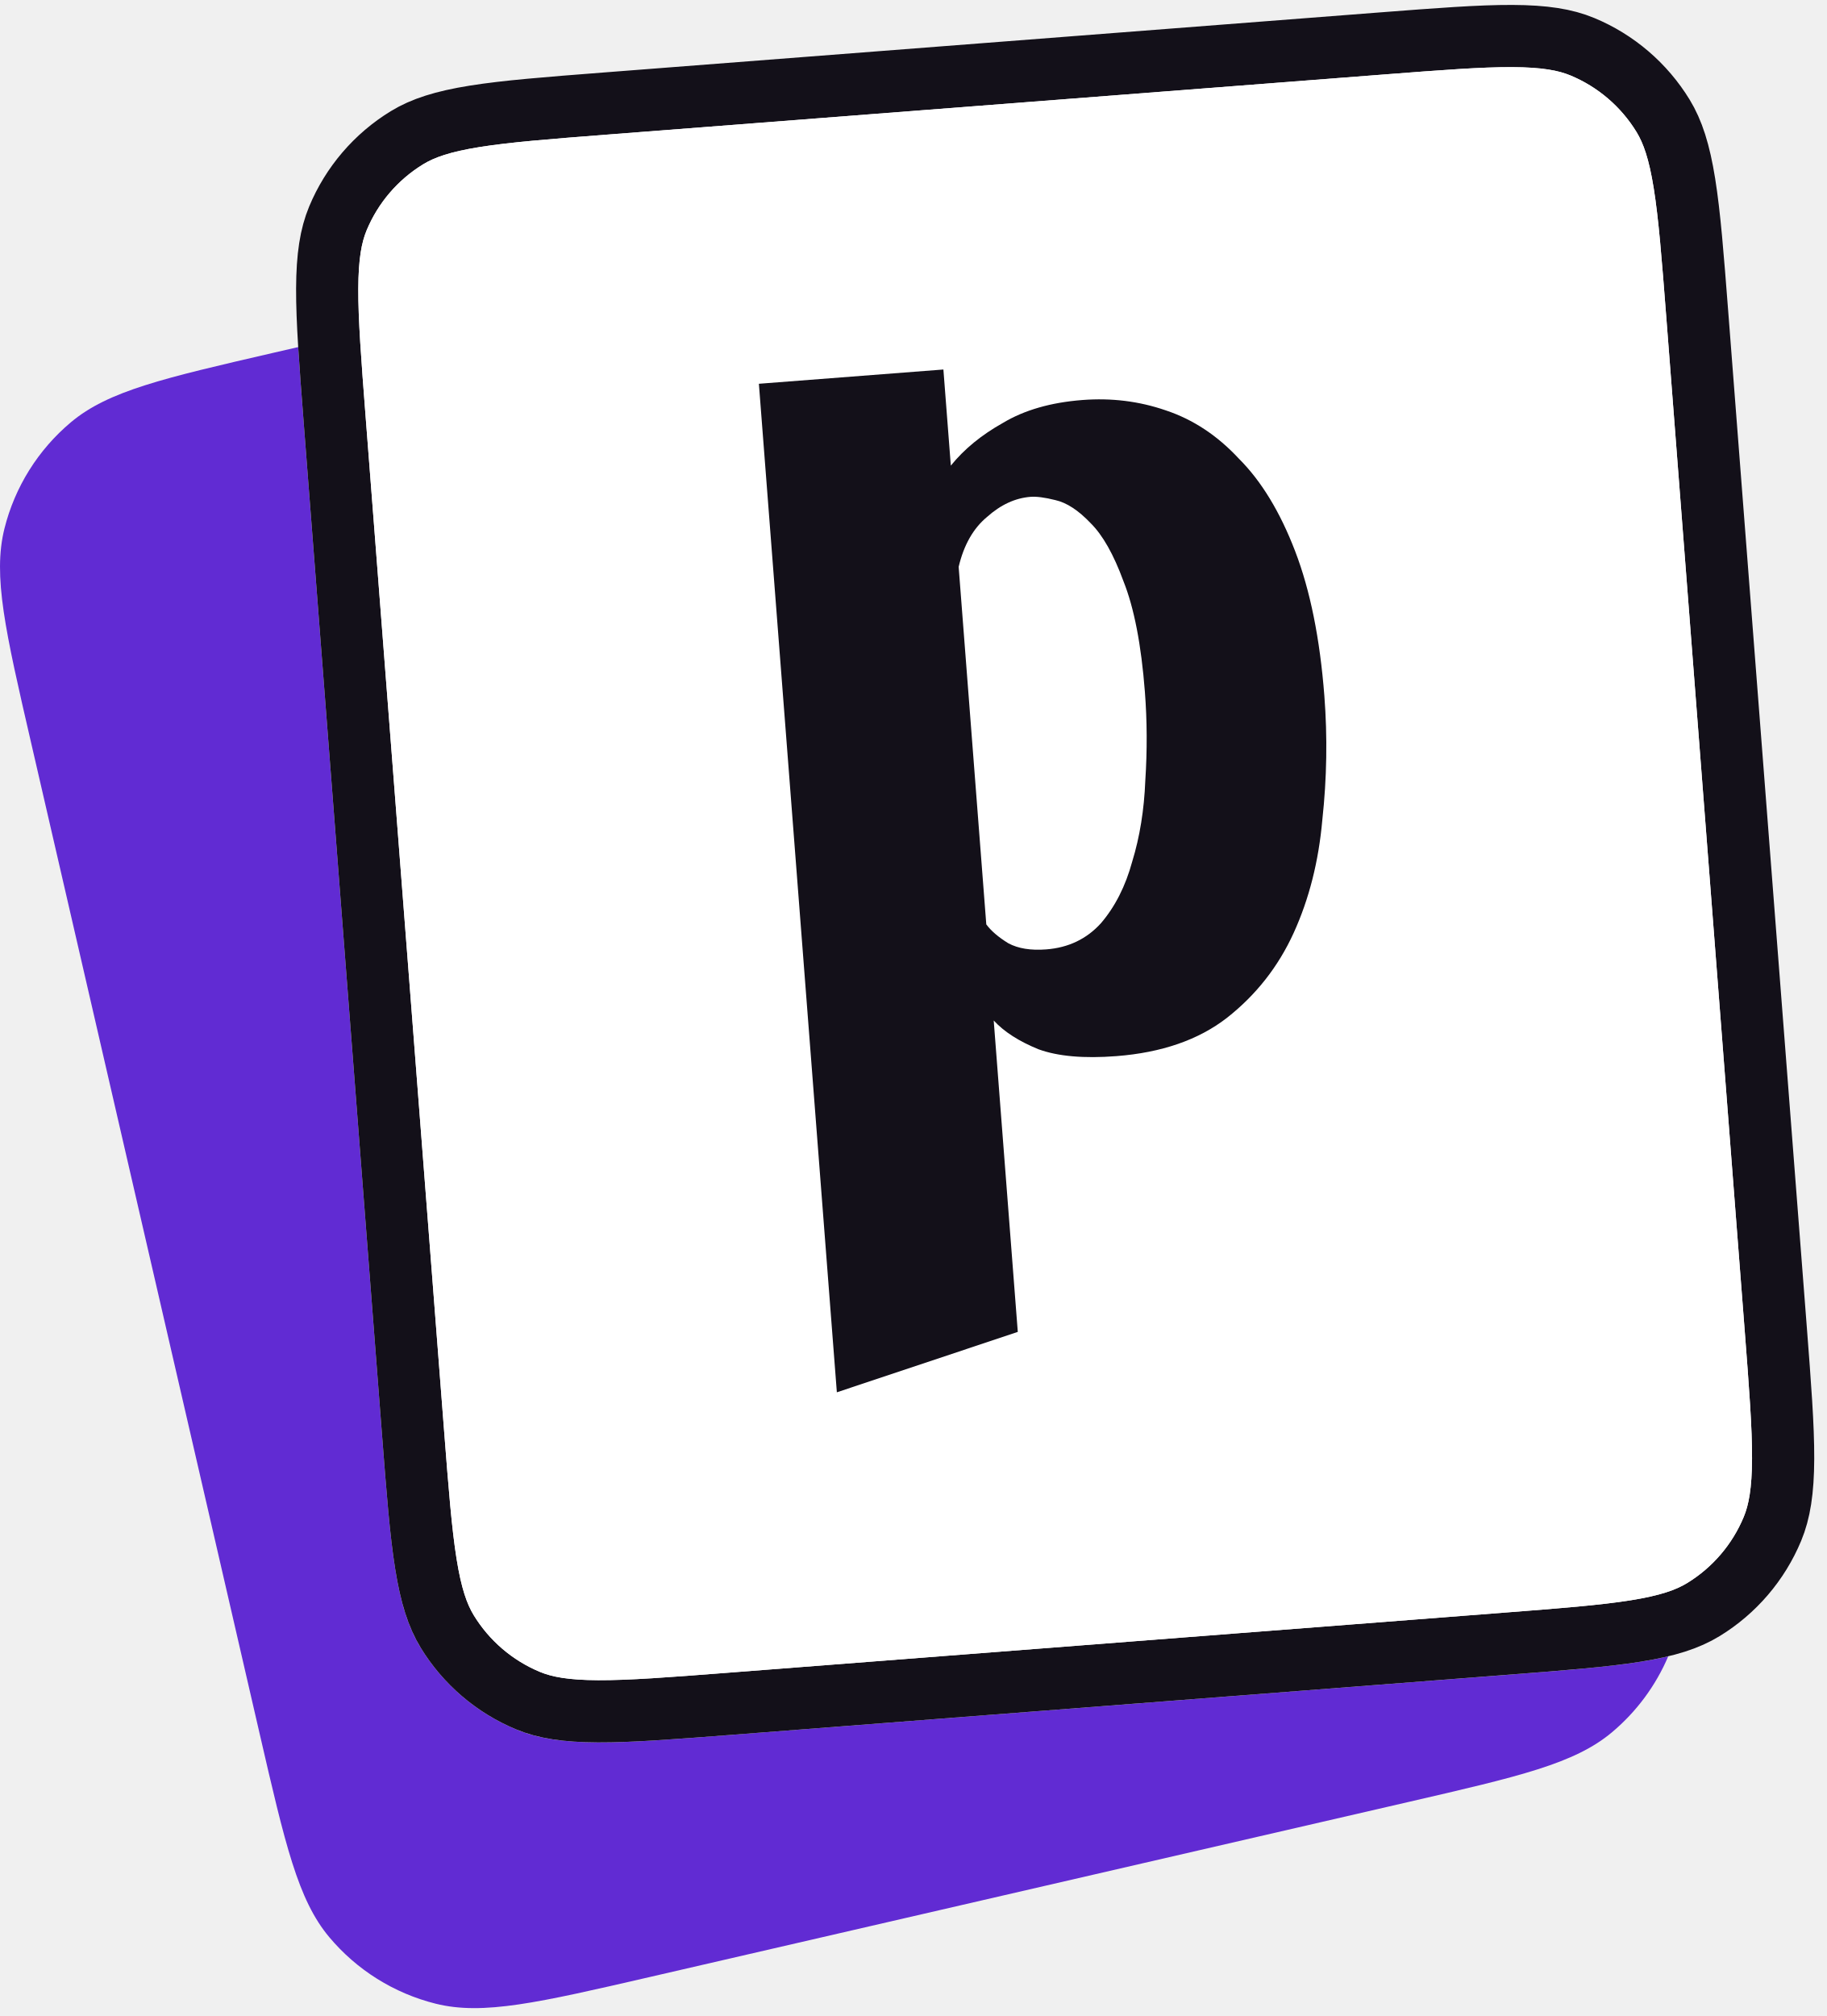
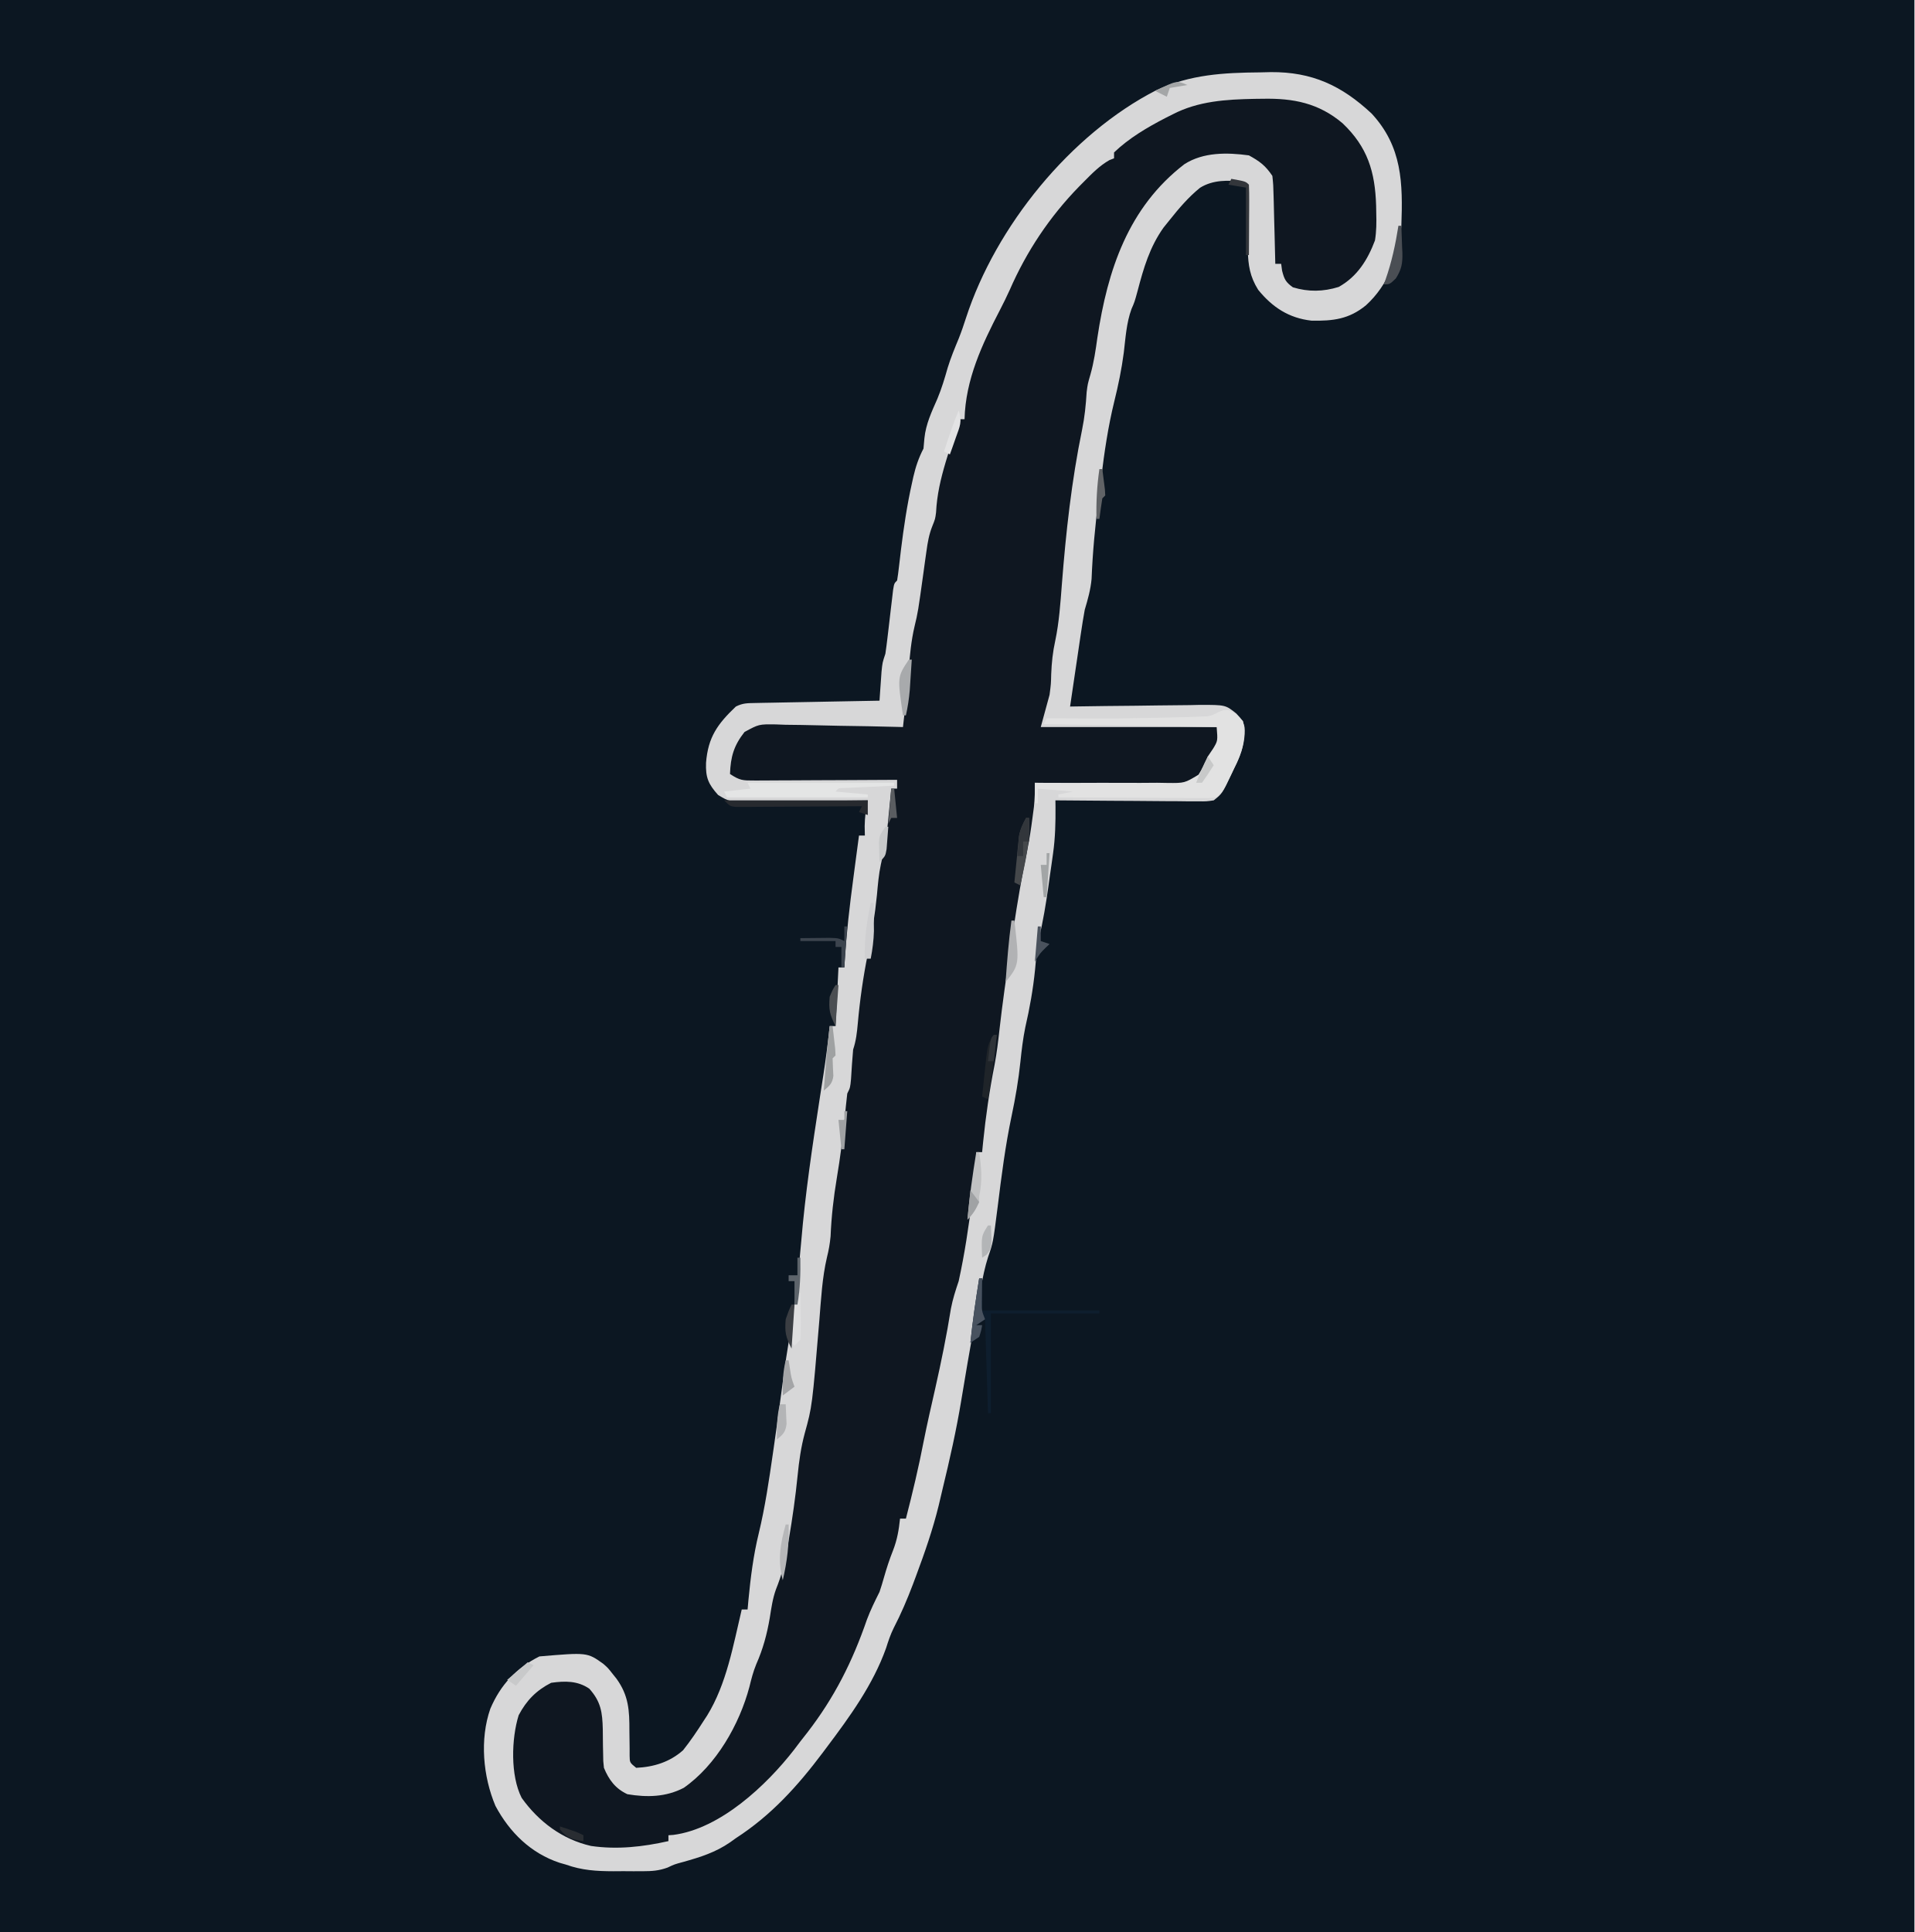
- <svg xmlns="http://www.w3.org/2000/svg" width="145" height="160" viewBox="0 0 145 160" fill="none">
-   <path d="M23.67 27.546C23.777 29.277 23.928 31.231 24.101 33.461L30.332 113.972C31.028 122.971 31.376 127.47 33.394 130.772C35.168 133.676 37.816 135.944 40.959 137.25C44.531 138.735 49.031 138.387 58.029 137.691L119.694 132.918C125.528 132.467 129.471 132.162 132.422 131.453C131.433 133.777 129.905 135.847 127.952 137.486C124.988 139.972 120.59 140.987 111.796 143.015L51.529 156.917C42.734 158.945 38.337 159.96 34.583 159.023C31.281 158.199 28.325 156.351 26.137 153.743C23.651 150.779 22.637 146.382 20.608 137.587L2.458 58.901C0.429 50.106 -0.585 45.709 0.352 41.955C1.175 38.653 3.024 35.697 5.631 33.51C8.595 31.023 12.993 30.009 21.788 27.98L23.67 27.546Z" fill="#612BD3" />
-   <path d="M26.562 33.268C26.211 28.728 25.961 25.471 25.972 22.899C25.983 20.356 26.254 18.701 26.821 17.336C27.928 14.675 29.848 12.432 32.307 10.93C33.569 10.159 35.163 9.636 37.674 9.234C40.213 8.828 43.47 8.574 48.01 8.222L109.675 3.45C114.215 3.099 117.472 2.849 120.044 2.86C122.587 2.871 124.242 3.141 125.607 3.709C128.269 4.815 130.511 6.736 132.014 9.195C132.785 10.457 133.307 12.05 133.709 14.562C134.116 17.101 134.37 20.358 134.721 24.898L140.952 105.41C141.303 109.95 141.553 113.207 141.542 115.779C141.531 118.322 141.261 119.976 140.693 121.342C139.586 124.003 137.666 126.246 135.207 127.748C133.945 128.519 132.351 129.041 129.84 129.444C127.301 129.85 124.044 130.104 119.504 130.455L57.839 135.228C53.299 135.579 50.042 135.829 47.47 135.818C44.927 135.807 43.272 135.537 41.907 134.969C39.245 133.862 37.003 131.942 35.5 129.483C34.729 128.221 34.207 126.627 33.805 124.116C33.398 121.577 33.145 118.32 32.793 113.78L26.562 33.268Z" stroke="#131019" stroke-width="4.937" />
-   <path d="M48.201 10.683L109.866 5.911C114.446 5.556 117.586 5.317 120.034 5.327C122.424 5.338 123.715 5.595 124.66 5.988C126.84 6.894 128.677 8.467 129.907 10.481C130.441 11.354 130.894 12.591 131.272 14.951C131.659 17.368 131.905 20.507 132.26 25.088L138.491 105.599C138.845 110.18 139.084 113.319 139.074 115.767C139.063 118.157 138.806 119.449 138.413 120.393C137.507 122.573 135.934 124.41 133.92 125.641C133.047 126.174 131.81 126.627 129.45 127.005C127.033 127.392 123.894 127.639 119.314 127.993L57.649 132.766C53.068 133.12 49.929 133.359 47.481 133.349C45.091 133.338 43.799 133.081 42.855 132.688C40.675 131.782 38.838 130.209 37.607 128.195C37.074 127.322 36.621 126.085 36.243 123.725C35.856 121.308 35.609 118.169 35.255 113.589L29.024 33.077C28.669 28.496 28.43 25.357 28.441 22.909C28.451 20.519 28.708 19.227 29.101 18.283C30.007 16.103 31.58 14.266 33.595 13.035C34.468 12.502 35.704 12.049 38.064 11.671C40.481 11.284 43.62 11.037 48.201 10.683Z" fill="white" />
-   <path d="M74.885 29.326L75.475 36.954C76.533 35.644 77.912 34.514 79.612 33.564C81.307 32.547 83.408 31.941 85.917 31.747C88.222 31.569 90.426 31.841 92.528 32.566C94.698 33.285 96.639 34.567 98.351 36.413C100.125 38.185 101.61 40.628 102.805 43.742C104.001 46.855 104.774 50.683 105.125 55.226C105.377 58.48 105.324 61.759 104.965 65.06C104.674 68.357 103.916 71.348 102.692 74.035C101.467 76.722 99.697 78.973 97.382 80.789C95.13 82.532 92.207 83.542 88.613 83.82C86.037 84.019 83.976 83.838 82.432 83.275C80.883 82.644 79.698 81.883 78.879 80.992L80.79 105.706L66.428 110.5L60.239 30.458L74.885 29.326ZM83.047 75.349C84.81 75.213 86.257 74.521 87.388 73.274C88.514 71.96 89.343 70.327 89.874 68.376C90.474 66.419 90.82 64.278 90.912 61.952C91.068 59.553 91.057 57.2 90.878 54.895C90.59 51.166 90.023 48.243 89.177 46.125C88.399 44.003 87.53 42.467 86.57 41.518C85.605 40.502 84.671 39.892 83.769 39.689C82.934 39.48 82.279 39.395 81.805 39.431C80.584 39.526 79.432 40.058 78.347 41.029C77.258 41.931 76.507 43.251 76.096 44.988L78.29 73.364C78.671 73.88 79.255 74.381 80.043 74.865C80.825 75.282 81.827 75.444 83.047 75.349Z" fill="#131019" />
+ <svg xmlns="http://www.w3.org/2000/svg" version="1.1" width="653" height="659">
+   <path d="M0 0 C215.49 0 430.98 0 653 0 C653 217.47 653 434.94 653 659 C437.51 659 222.02 659 0 659 C0 441.53 0 224.06 0 0 Z " fill="#0C1722" transform="translate(0,0)" />
+   <path d="M0 0 C1.207 -0.029 2.414 -0.058 3.658 -0.088 C17.722 -0.187 27.784 4.478 38.035 14.035 C48.517 25.375 48.703 37.769 48.188 52.312 C47.462 62.491 43.792 72.452 36.125 79.438 C30.332 84.2 24.882 84.82 17.547 84.688 C9.817 83.825 4.178 80.115 -0.656 74.156 C-3.468 69.672 -4.08 65.771 -4.191 60.516 C-4.226 59.228 -4.26 57.94 -4.295 56.613 C-4.322 55.263 -4.349 53.913 -4.375 52.562 C-4.433 49.901 -4.498 47.24 -4.566 44.578 C-4.59 43.4 -4.614 42.222 -4.639 41.009 C-4.509 38.396 -4.509 38.396 -5.812 37.312 C-10.808 36.716 -16.094 36.606 -20.489 39.365 C-24.43 42.557 -27.667 46.354 -30.812 50.312 C-31.515 51.185 -32.218 52.058 -32.941 52.957 C-37.653 59.582 -39.73 66.729 -41.77 74.492 C-42.812 78.312 -42.812 78.312 -43.863 80.711 C-45.602 85.475 -45.889 90.583 -46.492 95.598 C-47.231 101.266 -48.369 106.749 -49.746 112.293 C-51.862 120.919 -53.124 129.568 -54.196 138.379 C-54.5 140.878 -54.82 143.376 -55.143 145.873 C-56.278 154.853 -57.121 163.766 -57.48 172.812 C-57.833 176.527 -58.753 179.74 -59.812 183.312 C-60.285 185.949 -60.719 188.566 -61.102 191.215 C-61.264 192.299 -61.264 192.299 -61.429 193.404 C-61.77 195.686 -62.104 197.968 -62.438 200.25 C-62.669 201.808 -62.901 203.366 -63.133 204.924 C-63.698 208.719 -64.257 212.516 -64.812 216.312 C-64.162 216.301 -63.511 216.29 -62.841 216.279 C-56.06 216.168 -49.279 216.093 -42.498 216.038 C-39.968 216.013 -37.439 215.979 -34.909 215.935 C-31.27 215.875 -27.632 215.846 -23.992 215.824 C-22.864 215.798 -21.736 215.773 -20.573 215.746 C-11.798 215.743 -11.798 215.743 -8.094 218.705 C-5.764 221.368 -5.044 222.233 -5.25 225.688 C-5.559 230.042 -6.825 233.409 -8.812 237.312 C-9.137 238.007 -9.462 238.702 -9.797 239.418 C-12.913 245.997 -12.913 245.997 -15.812 248.312 C-18.223 248.673 -18.223 248.673 -21.11 248.653 C-22.191 248.653 -23.272 248.653 -24.386 248.652 C-26.134 248.629 -26.134 248.629 -27.918 248.605 C-29.112 248.601 -30.307 248.597 -31.537 248.593 C-35.358 248.576 -39.179 248.538 -43 248.5 C-45.588 248.485 -48.176 248.471 -50.764 248.459 C-57.113 248.426 -63.463 248.376 -69.812 248.312 C-69.798 249.38 -69.798 249.38 -69.784 250.469 C-69.743 255.859 -69.864 261.065 -70.617 266.414 C-70.874 268.263 -70.874 268.263 -71.137 270.148 C-71.318 271.399 -71.5 272.649 -71.688 273.938 C-71.862 275.196 -72.036 276.454 -72.215 277.75 C-73.051 283.661 -74.012 289.465 -75.384 295.273 C-76.129 298.817 -76.419 302.399 -76.75 306 C-77.428 312.732 -78.575 319.178 -80.098 325.777 C-80.88 329.649 -81.344 333.514 -81.75 337.438 C-82.405 343.698 -83.444 349.781 -84.75 355.938 C-86.912 366.172 -88.211 376.461 -89.497 386.835 C-91.074 399.201 -91.074 399.201 -92.758 404.014 C-93.871 407.494 -94.57 410.889 -95.215 414.484 C-95.337 415.16 -95.459 415.836 -95.586 416.532 C-95.978 418.708 -96.364 420.885 -96.75 423.062 C-97.019 424.561 -97.288 426.06 -97.558 427.559 C-99.069 435.99 -100.526 444.429 -101.912 452.882 C-103.59 463.096 -105.858 473.145 -108.302 483.2 C-108.76 485.097 -109.203 486.998 -109.645 488.898 C-111.655 497.069 -114.373 504.871 -117.312 512.75 C-117.692 513.769 -118.072 514.788 -118.464 515.838 C-120.395 520.916 -122.472 525.798 -124.973 530.62 C-126.069 532.828 -126.822 535.089 -127.562 537.438 C-132.008 549.931 -139.903 560.797 -147.812 571.312 C-148.26 571.911 -148.708 572.51 -149.169 573.127 C-157.761 584.549 -166.712 594.487 -178.812 602.312 C-179.456 602.774 -180.099 603.235 -180.762 603.711 C-185.745 607.158 -190.952 608.783 -196.762 610.418 C-199.737 611.217 -199.737 611.217 -202.146 612.352 C-205.106 613.418 -207.384 613.571 -210.523 613.578 C-211.604 613.581 -212.684 613.583 -213.797 613.586 C-214.916 613.578 -216.035 613.57 -217.188 613.562 C-218.299 613.57 -219.41 613.578 -220.555 613.586 C-226.384 613.572 -231.319 613.282 -236.812 611.312 C-237.861 611.013 -237.861 611.013 -238.93 610.707 C-248.741 607.459 -255.989 600.335 -260.812 591.312 C-265.062 581.254 -266.216 568.591 -262.559 558.148 C-259.078 549.986 -253.732 544.272 -245.812 540.312 C-229.515 538.928 -229.515 538.928 -224.062 542.812 C-222.453 544.219 -222.453 544.219 -220.812 546.312 C-220.388 546.842 -219.963 547.371 -219.526 547.917 C-215.369 553.677 -215.102 558.731 -215.125 565.688 C-215.108 567.654 -215.084 569.62 -215.051 571.586 C-215.051 572.446 -215.052 573.307 -215.052 574.193 C-215.011 576.53 -215.011 576.53 -212.812 578.312 C-206.779 578.03 -201.341 576.337 -196.812 572.312 C-194.267 569.107 -192.011 565.764 -189.812 562.312 C-189.419 561.712 -189.026 561.111 -188.621 560.492 C-181.949 549.659 -179.72 536.527 -176.812 524.312 C-176.153 524.312 -175.493 524.312 -174.812 524.312 C-174.715 523.222 -174.617 522.131 -174.516 521.008 C-173.773 513.317 -172.837 505.823 -171 498.312 C-168.834 489.339 -167.507 480.252 -166.188 471.125 C-166.083 470.406 -165.979 469.687 -165.872 468.947 C-164.794 461.473 -163.766 453.994 -162.785 446.508 C-162.072 441.114 -161.255 435.749 -160.368 430.382 C-158.636 419.815 -157.385 409.296 -156.5 398.625 C-155.135 382.373 -152.719 366.306 -150.237 350.191 C-150.086 349.206 -149.934 348.222 -149.778 347.208 C-149.493 345.365 -149.206 343.523 -148.916 341.681 C-148.069 336.235 -147.385 330.794 -146.812 325.312 C-146.153 325.312 -145.493 325.312 -144.812 325.312 C-144.482 318.712 -144.153 312.113 -143.812 305.312 C-143.153 305.312 -142.493 305.312 -141.812 305.312 C-141.764 304.492 -141.716 303.671 -141.666 302.826 C-141.063 293.466 -139.996 284.229 -138.75 274.938 C-138.561 273.508 -138.373 272.078 -138.186 270.648 C-137.732 267.203 -137.274 263.757 -136.812 260.312 C-136.153 260.312 -135.493 260.312 -134.812 260.312 C-134.843 258.735 -134.843 258.735 -134.875 257.125 C-134.823 253.967 -134.483 251.368 -133.812 248.312 C-134.403 248.321 -134.993 248.33 -135.601 248.339 C-141.749 248.428 -147.897 248.488 -154.046 248.532 C-156.34 248.552 -158.634 248.58 -160.927 248.614 C-164.227 248.663 -167.525 248.685 -170.824 248.703 C-171.848 248.724 -172.872 248.744 -173.928 248.766 C-181.053 248.768 -181.053 248.768 -184.874 246.476 C-188.22 242.742 -189.168 240.52 -188.984 235.484 C-188.295 226.769 -185.094 222.293 -178.812 216.312 C-176.439 215.126 -174.921 215.157 -172.271 215.107 C-171.33 215.087 -170.389 215.067 -169.42 215.047 C-167.893 215.022 -167.893 215.022 -166.336 214.996 C-165.296 214.975 -164.255 214.955 -163.183 214.933 C-159.851 214.868 -156.519 214.809 -153.188 214.75 C-150.932 214.707 -148.677 214.663 -146.422 214.619 C-140.886 214.512 -135.349 214.41 -129.812 214.312 C-129.752 213.409 -129.691 212.505 -129.629 211.574 C-129.545 210.395 -129.461 209.215 -129.375 208 C-129.253 206.242 -129.253 206.242 -129.129 204.449 C-128.812 201.312 -128.812 201.312 -127.812 198.312 C-127.542 196.481 -127.307 194.644 -127.094 192.805 C-126.966 191.736 -126.839 190.667 -126.707 189.566 C-126.443 187.306 -126.18 185.046 -125.918 182.785 C-125.79 181.719 -125.663 180.653 -125.531 179.555 C-125.36 178.083 -125.36 178.083 -125.186 176.582 C-124.812 174.312 -124.812 174.312 -123.812 173.312 C-123.562 171.821 -123.368 170.319 -123.199 168.816 C-123.088 167.873 -122.976 166.93 -122.861 165.958 C-122.742 164.941 -122.623 163.923 -122.5 162.875 C-121.554 155.215 -120.434 147.66 -118.75 140.125 C-118.588 139.39 -118.426 138.656 -118.259 137.899 C-117.453 134.441 -116.443 131.453 -114.812 128.312 C-114.658 126.58 -114.658 126.58 -114.5 124.812 C-113.999 119.912 -112.037 115.805 -110.074 111.328 C-108.621 107.855 -107.583 104.363 -106.559 100.746 C-105.51 97.324 -104.145 94.056 -102.781 90.75 C-101.862 88.437 -101.07 86.12 -100.312 83.75 C-90.146 52.517 -64.673 21.063 -35.355 6.055 C-23.781 0.731 -12.558 0.1 0 0 Z " fill="#0F1721" transform="translate(429.8125,24.6875)" />
+   <path d="M0 0 C1.207 -0.029 2.414 -0.058 3.658 -0.088 C17.722 -0.187 27.784 4.478 38.035 14.035 C48.517 25.375 48.703 37.769 48.188 52.312 C47.462 62.491 43.792 72.452 36.125 79.438 C30.332 84.2 24.882 84.82 17.547 84.688 C9.817 83.825 4.178 80.115 -0.656 74.156 C-3.468 69.672 -4.08 65.771 -4.191 60.516 C-4.226 59.228 -4.26 57.94 -4.295 56.613 C-4.322 55.263 -4.349 53.913 -4.375 52.562 C-4.433 49.901 -4.498 47.24 -4.566 44.578 C-4.59 43.4 -4.614 42.222 -4.639 41.009 C-4.509 38.396 -4.509 38.396 -5.812 37.312 C-10.808 36.716 -16.094 36.606 -20.489 39.365 C-24.43 42.557 -27.667 46.354 -30.812 50.312 C-31.515 51.185 -32.218 52.058 -32.941 52.957 C-37.653 59.582 -39.73 66.729 -41.77 74.492 C-42.812 78.312 -42.812 78.312 -43.863 80.711 C-45.602 85.475 -45.889 90.583 -46.492 95.598 C-47.231 101.266 -48.369 106.749 -49.746 112.293 C-51.862 120.919 -53.124 129.568 -54.196 138.379 C-54.5 140.878 -54.82 143.376 -55.143 145.873 C-56.278 154.853 -57.121 163.766 -57.48 172.812 C-57.833 176.527 -58.753 179.74 -59.812 183.312 C-60.285 185.949 -60.719 188.566 -61.102 191.215 C-61.264 192.299 -61.264 192.299 -61.429 193.404 C-61.77 195.686 -62.104 197.968 -62.438 200.25 C-62.669 201.808 -62.901 203.366 -63.133 204.924 C-63.698 208.719 -64.257 212.516 -64.812 216.312 C-64.162 216.301 -63.511 216.29 -62.841 216.279 C-56.06 216.168 -49.279 216.093 -42.498 216.038 C-39.968 216.013 -37.439 215.979 -34.909 215.935 C-31.27 215.875 -27.632 215.846 -23.992 215.824 C-22.864 215.798 -21.736 215.773 -20.573 215.746 C-11.798 215.743 -11.798 215.743 -8.094 218.705 C-5.764 221.368 -5.044 222.233 -5.25 225.688 C-5.559 230.042 -6.825 233.409 -8.812 237.312 C-9.137 238.007 -9.462 238.702 -9.797 239.418 C-12.913 245.997 -12.913 245.997 -15.812 248.312 C-18.223 248.673 -18.223 248.673 -21.11 248.653 C-22.191 248.653 -23.272 248.653 -24.386 248.652 C-26.134 248.629 -26.134 248.629 -27.918 248.605 C-29.112 248.601 -30.307 248.597 -31.537 248.593 C-35.358 248.576 -39.179 248.538 -43 248.5 C-45.588 248.485 -48.176 248.471 -50.764 248.459 C-57.113 248.426 -63.463 248.376 -69.812 248.312 C-69.798 249.38 -69.798 249.38 -69.784 250.469 C-69.743 255.859 -69.864 261.065 -70.617 266.414 C-70.874 268.263 -70.874 268.263 -71.137 270.148 C-71.318 271.399 -71.5 272.649 -71.688 273.938 C-71.862 275.196 -72.036 276.454 -72.215 277.75 C-73.051 283.661 -74.012 289.465 -75.384 295.273 C-76.129 298.817 -76.419 302.399 -76.75 306 C-77.428 312.732 -78.575 319.178 -80.098 325.777 C-80.88 329.649 -81.344 333.514 -81.75 337.438 C-82.405 343.698 -83.444 349.781 -84.75 355.938 C-86.912 366.172 -88.211 376.461 -89.497 386.835 C-91.074 399.201 -91.074 399.201 -92.758 404.014 C-93.871 407.494 -94.57 410.889 -95.215 414.484 C-95.337 415.16 -95.459 415.836 -95.586 416.532 C-95.978 418.708 -96.364 420.885 -96.75 423.062 C-97.019 424.561 -97.288 426.06 -97.558 427.559 C-99.069 435.99 -100.526 444.429 -101.912 452.882 C-103.59 463.096 -105.858 473.145 -108.302 483.2 C-108.76 485.097 -109.203 486.998 -109.645 488.898 C-111.655 497.069 -114.373 504.871 -117.312 512.75 C-117.692 513.769 -118.072 514.788 -118.464 515.838 C-120.395 520.916 -122.472 525.798 -124.973 530.62 C-126.069 532.828 -126.822 535.089 -127.562 537.438 C-132.008 549.931 -139.903 560.797 -147.812 571.312 C-148.26 571.911 -148.708 572.51 -149.169 573.127 C-157.761 584.549 -166.712 594.487 -178.812 602.312 C-179.456 602.774 -180.099 603.235 -180.762 603.711 C-185.745 607.158 -190.952 608.783 -196.762 610.418 C-199.737 611.217 -199.737 611.217 -202.146 612.352 C-205.106 613.418 -207.384 613.571 -210.523 613.578 C-211.604 613.581 -212.684 613.583 -213.797 613.586 C-214.916 613.578 -216.035 613.57 -217.188 613.562 C-218.299 613.57 -219.41 613.578 -220.555 613.586 C-226.384 613.572 -231.319 613.282 -236.812 611.312 C-237.861 611.013 -237.861 611.013 -238.93 610.707 C-248.741 607.459 -255.989 600.335 -260.812 591.312 C-265.062 581.254 -266.216 568.591 -262.559 558.148 C-259.078 549.986 -253.732 544.272 -245.812 540.312 C-229.515 538.928 -229.515 538.928 -224.062 542.812 C-222.453 544.219 -222.453 544.219 -220.812 546.312 C-220.388 546.842 -219.963 547.371 -219.526 547.917 C-215.369 553.677 -215.102 558.731 -215.125 565.688 C-215.108 567.654 -215.084 569.62 -215.051 571.586 C-215.051 572.446 -215.052 573.307 -215.052 574.193 C-215.011 576.53 -215.011 576.53 -212.812 578.312 C-206.779 578.03 -201.341 576.337 -196.812 572.312 C-194.267 569.107 -192.011 565.764 -189.812 562.312 C-189.419 561.712 -189.026 561.111 -188.621 560.492 C-181.949 549.659 -179.72 536.527 -176.812 524.312 C-176.153 524.312 -175.493 524.312 -174.812 524.312 C-174.715 523.222 -174.617 522.131 -174.516 521.008 C-173.773 513.317 -172.837 505.823 -171 498.312 C-168.834 489.339 -167.507 480.252 -166.188 471.125 C-166.083 470.406 -165.979 469.687 -165.872 468.947 C-164.794 461.473 -163.766 453.994 -162.785 446.508 C-162.072 441.114 -161.255 435.749 -160.368 430.382 C-158.636 419.815 -157.385 409.296 -156.5 398.625 C-155.135 382.373 -152.719 366.306 -150.237 350.191 C-150.086 349.206 -149.934 348.222 -149.778 347.208 C-149.493 345.365 -149.206 343.523 -148.916 341.681 C-148.069 336.235 -147.385 330.794 -146.812 325.312 C-146.153 325.312 -145.493 325.312 -144.812 325.312 C-144.482 318.712 -144.153 312.113 -143.812 305.312 C-143.153 305.312 -142.493 305.312 -141.812 305.312 C-141.764 304.492 -141.716 303.671 -141.666 302.826 C-141.063 293.466 -139.996 284.229 -138.75 274.938 C-138.561 273.508 -138.373 272.078 -138.186 270.648 C-137.732 267.203 -137.274 263.757 -136.812 260.312 C-136.153 260.312 -135.493 260.312 -134.812 260.312 C-134.843 258.735 -134.843 258.735 -134.875 257.125 C-134.823 253.967 -134.483 251.368 -133.812 248.312 C-134.403 248.321 -134.993 248.33 -135.601 248.339 C-141.749 248.428 -147.897 248.488 -154.046 248.532 C-156.34 248.552 -158.634 248.58 -160.927 248.614 C-164.227 248.663 -167.525 248.685 -170.824 248.703 C-171.848 248.724 -172.872 248.744 -173.928 248.766 C-181.053 248.768 -181.053 248.768 -184.874 246.476 C-188.22 242.742 -189.168 240.52 -188.984 235.484 C-188.295 226.769 -185.094 222.293 -178.812 216.312 C-176.439 215.126 -174.921 215.157 -172.271 215.107 C-171.33 215.087 -170.389 215.067 -169.42 215.047 C-167.893 215.022 -167.893 215.022 -166.336 214.996 C-165.296 214.975 -164.255 214.955 -163.183 214.933 C-159.851 214.868 -156.519 214.809 -153.188 214.75 C-150.932 214.707 -148.677 214.663 -146.422 214.619 C-140.886 214.512 -135.349 214.41 -129.812 214.312 C-129.752 213.409 -129.691 212.505 -129.629 211.574 C-129.545 210.395 -129.461 209.215 -129.375 208 C-129.253 206.242 -129.253 206.242 -129.129 204.449 C-128.812 201.312 -128.812 201.312 -127.812 198.312 C-127.542 196.481 -127.307 194.644 -127.094 192.805 C-126.966 191.736 -126.839 190.667 -126.707 189.566 C-126.443 187.306 -126.18 185.046 -125.918 182.785 C-125.79 181.719 -125.663 180.653 -125.531 179.555 C-125.36 178.083 -125.36 178.083 -125.186 176.582 C-124.812 174.312 -124.812 174.312 -123.812 173.312 C-123.562 171.821 -123.368 170.319 -123.199 168.816 C-123.088 167.873 -122.976 166.93 -122.861 165.958 C-122.742 164.941 -122.623 163.923 -122.5 162.875 C-121.554 155.215 -120.434 147.66 -118.75 140.125 C-118.588 139.39 -118.426 138.656 -118.259 137.899 C-117.453 134.441 -116.443 131.453 -114.812 128.312 C-114.658 126.58 -114.658 126.58 -114.5 124.812 C-113.999 119.912 -112.037 115.805 -110.074 111.328 C-108.621 107.855 -107.583 104.363 -106.559 100.746 C-105.51 97.324 -104.145 94.056 -102.781 90.75 C-101.862 88.437 -101.07 86.12 -100.312 83.75 C-90.146 52.517 -64.673 21.063 -35.355 6.055 C-23.781 0.731 -12.558 0.1 0 0 Z M-29.812 14.312 C-30.653 14.735 -31.493 15.158 -32.359 15.594 C-38.61 18.84 -44.698 22.412 -49.812 27.312 C-49.812 27.973 -49.812 28.633 -49.812 29.312 C-50.611 29.626 -50.611 29.626 -51.426 29.945 C-54.767 31.859 -57.311 34.472 -60 37.188 C-60.574 37.765 -61.147 38.343 -61.739 38.939 C-71.798 49.263 -79.635 61.01 -85.398 74.211 C-86.456 76.531 -87.552 78.78 -88.727 81.039 C-94.861 92.836 -100.462 104.76 -100.812 118.312 C-101.472 118.312 -102.132 118.312 -102.812 118.312 C-103.973 122.1 -105.113 125.893 -106.25 129.688 C-106.575 130.748 -106.901 131.809 -107.236 132.902 C-108.95 138.663 -110.226 144.066 -110.524 150.081 C-110.812 152.312 -110.812 152.312 -111.775 154.715 C-112.94 157.631 -113.384 160.282 -113.812 163.391 C-113.978 164.552 -114.142 165.714 -114.312 166.91 C-114.478 168.115 -114.642 169.321 -114.812 170.562 C-116.675 183.994 -116.675 183.994 -117.871 189.016 C-119.024 193.907 -119.456 198.812 -119.875 203.812 C-120.032 205.594 -120.189 207.375 -120.348 209.156 C-120.413 209.932 -120.479 210.707 -120.547 211.506 C-120.92 215.447 -121.367 219.379 -121.812 223.312 C-122.451 223.295 -123.089 223.277 -123.746 223.259 C-130.397 223.081 -137.047 222.961 -143.7 222.873 C-146.181 222.833 -148.662 222.778 -151.143 222.709 C-154.713 222.612 -158.281 222.567 -161.852 222.531 C-162.958 222.49 -164.065 222.449 -165.204 222.406 C-170.961 222.33 -170.961 222.33 -175.856 224.989 C-179.512 229.624 -180.603 233.451 -180.812 239.312 C-177.466 241.543 -176.417 241.558 -172.515 241.54 C-171.434 241.539 -170.353 241.539 -169.239 241.539 C-168.074 241.529 -166.908 241.518 -165.707 241.508 C-164.513 241.505 -163.318 241.502 -162.088 241.499 C-158.267 241.488 -154.446 241.463 -150.625 241.438 C-148.037 241.427 -145.449 241.418 -142.861 241.41 C-136.512 241.388 -130.162 241.355 -123.812 241.312 C-123.812 242.303 -123.812 243.292 -123.812 244.312 C-124.472 244.312 -125.132 244.312 -125.812 244.312 C-125.994 246.213 -125.994 246.213 -126.18 248.152 C-126.349 249.852 -126.518 251.551 -126.688 253.25 C-126.766 254.081 -126.845 254.912 -126.926 255.768 C-127.422 260.672 -128.223 265.357 -129.353 270.153 C-130.086 273.596 -130.372 277.06 -130.688 280.562 C-131.366 287.382 -132.455 294.034 -133.812 300.75 C-135.398 308.599 -136.503 316.386 -137.217 324.361 C-137.5 327.516 -137.807 330.295 -138.812 333.312 C-139.12 336.665 -139.321 340.019 -139.531 343.379 C-139.812 346.312 -139.812 346.312 -140.812 348.312 C-141.141 351.125 -141.427 353.931 -141.688 356.75 C-142.355 363.59 -143.238 370.348 -144.375 377.125 C-145.489 383.781 -146.223 390.289 -146.504 397.039 C-146.745 399.601 -147.13 401.737 -147.746 404.207 C-149.367 411.152 -149.732 418.284 -150.312 425.375 C-152.788 455.061 -152.788 455.061 -155.312 464.188 C-156.604 468.975 -157.267 473.701 -157.75 478.625 C-158.479 485.947 -159.515 493.183 -160.75 500.438 C-160.908 501.397 -161.066 502.356 -161.228 503.345 C-162.092 508.296 -163.248 512.766 -165.128 517.422 C-166.285 520.617 -166.715 523.832 -167.25 527.188 C-168.204 532.768 -169.552 537.786 -171.852 542.965 C-172.894 545.511 -173.541 548.015 -174.188 550.688 C-177.587 563.493 -185.493 577.387 -196.562 585.125 C-202.663 588.31 -209.115 588.431 -215.812 587.312 C-219.88 585.433 -222.125 582.407 -223.812 578.312 C-224.068 576.026 -224.068 576.026 -224.086 573.539 C-224.107 572.632 -224.127 571.724 -224.148 570.789 C-224.174 568.896 -224.193 567.003 -224.203 565.109 C-224.349 559.39 -224.824 555.752 -228.812 551.312 C-232.815 548.576 -237.131 548.653 -241.812 549.312 C-246.891 551.9 -250.238 555.328 -252.895 560.363 C-255.392 568.386 -255.745 580.983 -251.875 588.562 C-246.078 596.698 -237.98 602.744 -228.203 604.965 C-219.28 606.262 -210.55 605.274 -201.812 603.312 C-201.812 602.653 -201.812 601.992 -201.812 601.312 C-201.253 601.273 -200.694 601.233 -200.117 601.191 C-184.117 599.108 -168.411 584.306 -158.965 572.16 C-157.899 570.751 -157.899 570.751 -156.812 569.312 C-156.051 568.342 -155.289 567.371 -154.504 566.371 C-145.181 554.313 -139.044 542.074 -134.094 527.715 C-132.863 524.445 -131.375 521.433 -129.812 518.312 C-129.267 516.702 -128.764 515.077 -128.312 513.438 C-127.407 510.258 -126.415 507.194 -125.188 504.125 C-123.786 500.521 -123.213 497.153 -122.812 493.312 C-122.153 493.312 -121.493 493.312 -120.812 493.312 C-118.536 484.518 -116.449 475.739 -114.727 466.816 C-113.541 460.831 -112.157 454.889 -110.812 448.938 C-108.77 439.879 -106.912 430.839 -105.453 421.668 C-104.83 418.404 -103.872 415.457 -102.812 412.312 C-100.78 403.056 -99.381 393.726 -98.242 384.324 C-97.812 381.312 -97.812 381.312 -96.812 378.312 C-96.744 376.585 -96.728 374.854 -96.75 373.125 C-96.759 372.224 -96.768 371.323 -96.777 370.395 C-96.789 369.707 -96.801 369.02 -96.812 368.312 C-96.153 368.312 -95.493 368.312 -94.812 368.312 C-94.703 367.199 -94.593 366.085 -94.48 364.938 C-93.567 356.018 -92.32 347.318 -90.571 338.521 C-89.824 334.555 -89.338 330.588 -88.902 326.574 C-87.891 317.606 -86.609 308.687 -85.263 299.764 C-84.874 297.183 -84.493 294.601 -84.111 292.02 C-82.782 283.113 -81.272 274.285 -79.448 265.466 C-78.692 261.713 -78.113 257.985 -77.625 254.188 C-77.466 252.989 -77.308 251.79 -77.145 250.555 C-76.859 247.768 -76.787 245.108 -76.812 242.312 C-75.811 242.329 -75.811 242.329 -74.789 242.346 C-67.847 242.457 -60.904 242.532 -53.961 242.587 C-51.369 242.612 -48.777 242.646 -46.186 242.69 C-42.462 242.75 -38.74 242.779 -35.016 242.801 C-33.275 242.839 -33.275 242.839 -31.499 242.879 C-25.247 243.064 -25.247 243.064 -20.143 239.925 C-19.704 239.063 -19.265 238.201 -18.812 237.312 C-18.078 236.183 -18.078 236.183 -17.328 235.031 C-16.91 234.299 -16.493 233.567 -16.062 232.812 C-15.635 232.08 -15.207 231.348 -14.766 230.594 C-13.491 227.956 -13.491 227.956 -13.812 223.312 C-33.943 223.312 -54.072 223.312 -74.812 223.312 C-73.823 219.683 -72.832 216.053 -71.812 212.312 C-71.331 208.619 -71.331 208.619 -71.25 205.25 C-71.096 201.338 -70.715 197.688 -69.871 193.875 C-68.533 187.497 -68.107 181.052 -67.608 174.568 C-66.233 156.9 -64.301 139.294 -60.723 121.918 C-59.841 117.625 -59.422 113.423 -59.156 109.051 C-58.812 106.312 -58.812 106.312 -57.863 103.031 C-56.686 98.863 -56.091 94.781 -55.5 90.5 C-52.033 67.455 -44.986 46.056 -25.812 31.312 C-19.354 27.179 -11.26 27.292 -3.812 28.312 C-0.106 30.354 1.837 31.787 4.188 35.312 C4.506 38.407 4.506 38.407 4.602 42.168 C4.631 43.16 4.631 43.16 4.66 44.173 C4.72 46.282 4.766 48.391 4.812 50.5 C4.851 51.932 4.89 53.363 4.93 54.795 C5.026 58.301 5.11 61.806 5.188 65.312 C5.848 65.312 6.508 65.312 7.188 65.312 C7.291 66.076 7.394 66.839 7.5 67.625 C8.253 70.57 8.74 71.565 11.188 73.312 C16.48 74.93 21.552 74.82 26.812 73.188 C33.108 69.69 36.702 63.954 39.188 57.312 C39.701 54.185 39.714 51.163 39.625 48 C39.61 47.166 39.596 46.332 39.581 45.473 C39.227 33.881 36.655 25.47 28.148 17.371 C19.996 10.472 11.367 8.786 0.875 9 C-0.038 9.011 -0.951 9.021 -1.891 9.032 C-11.572 9.221 -21.066 9.777 -29.812 14.312 Z " fill="#D7D7D8" transform="translate(429.8125,24.6875)" />
+   <path d="M0 0 C2.339 0.95 3.407 1.859 5 3.812 C6.159 9.673 4.667 14.574 2 19.812 C1.664 20.519 1.327 21.225 0.98 21.953 C-1.679 27.492 -1.679 27.492 -4 29.812 C-6.291 30.053 -6.291 30.053 -9.184 30.04 C-10.265 30.039 -11.346 30.039 -12.46 30.039 C-13.631 30.029 -14.801 30.018 -16.008 30.008 C-17.204 30.005 -18.399 30.002 -19.631 29.999 C-23.463 29.988 -27.294 29.963 -31.125 29.938 C-33.717 29.927 -36.31 29.918 -38.902 29.91 C-45.268 29.888 -51.634 29.855 -58 29.812 C-58 29.483 -58 29.152 -58 28.812 C-56.35 28.483 -54.7 28.152 -53 27.812 C-56.96 27.483 -60.92 27.152 -65 26.812 C-65 28.462 -65 30.113 -65 31.812 C-65.33 31.812 -65.66 31.812 -66 31.812 C-66 29.503 -66 27.192 -66 24.812 C-65.335 24.818 -64.669 24.823 -63.984 24.828 C-57.056 24.875 -50.131 24.866 -43.203 24.825 C-40.618 24.817 -38.033 24.823 -35.448 24.843 C-31.731 24.87 -28.018 24.846 -24.301 24.812 C-23.145 24.832 -21.99 24.851 -20.8 24.871 C-14.966 24.933 -14.966 24.933 -10.192 22.059 C-8.909 20.021 -7.938 18.026 -7 15.812 C-6.402 14.926 -5.804 14.039 -5.188 13.125 C-3.619 10.504 -3.619 10.504 -4 5.812 C-33.205 5.317 -33.205 5.317 -63 4.812 C-62.67 4.152 -62.34 3.493 -62 2.812 C-61.126 2.818 -60.252 2.823 -59.352 2.828 C-37.235 2.943 -37.235 2.943 -15.125 2.438 C-14.135 2.407 -13.145 2.376 -12.125 2.344 C-10.768 2.286 -10.768 2.286 -9.383 2.227 C-8.213 2.179 -8.213 2.179 -7.02 2.131 C-4.172 1.682 -2.931 -0.275 0 0 Z " fill="#E2E2E2" transform="translate(419,242.1875)" />
+   <path d="M0 0 C16.5 0 33 0 50 0 C50 0.33 50 0.66 50 1 C49.145 1.038 49.145 1.038 48.272 1.076 C45.702 1.192 43.132 1.314 40.562 1.438 C39.665 1.477 38.767 1.516 37.842 1.557 C36.988 1.599 36.134 1.64 35.254 1.684 C34.068 1.739 34.068 1.739 32.858 1.795 C30.986 1.806 30.986 1.806 30 3 C35.445 3.495 35.445 3.495 41 4 C41 4.33 41 4.66 41 5 C25.16 5 9.32 5 -7 5 C-7.33 4.34 -7.66 3.68 -8 3 C-3.545 2.505 -3.545 2.505 1 2 C0.67 1.34 0.34 0.68 0 0 Z " fill="#E4E5E5" transform="translate(255,267)" />
+   <path d="M0 0 C0.33 0 0.66 0 1 0 C1 3.63 1 7.26 1 11 C14.2 11 27.4 11 41 11 C41 11.33 41 11.66 41 12 C28.79 12 16.58 12 4 12 C4 23.22 4 34.44 4 46 C3.67 46 3.34 46 3 46 C2.67 35.44 2.34 24.88 2 14 C1.01 14.66 0.02 15.32 -1 16 C-0.34 16 0.32 16 1 16 C0.688 17.875 0.688 17.875 0 20 C-0.99 20.66 -1.98 21.32 -3 22 C-2.25 14.623 -1.166 7.322 0 0 Z " fill="#0E1E2E" transform="translate(334,436)" />
+   <path d="M0 0 C16.17 0 32.34 0 49 0 C49 1.65 49 3.3 49 5 C48.01 4.67 47.02 4.34 46 4 C46.33 3.34 46.66 2.68 47 2 C46.161 2.007 46.161 2.007 45.305 2.013 C39.498 2.058 33.691 2.088 27.884 2.11 C25.715 2.12 23.546 2.134 21.377 2.151 C18.264 2.175 15.152 2.186 12.039 2.195 C11.065 2.206 10.091 2.216 9.088 2.227 C8.187 2.227 7.286 2.227 6.358 2.227 C5.165 2.234 5.165 2.234 3.949 2.241 C2 2 2 2 0 0 Z " fill="#272A2F" transform="translate(247,273)" />
+   <path d="M0 0 C0.33 0 0.66 0 1 0 C1.484 7.897 -0.323 15.335 -2 23 C-2.66 22.67 -3.32 22.34 -4 22 C-3.718 19.082 -3.425 16.166 -3.125 13.25 C-3.046 12.425 -2.968 11.6 -2.887 10.75 C-2.803 9.951 -2.719 9.152 -2.633 8.328 C-2.559 7.595 -2.486 6.862 -2.411 6.106 C-1.961 3.8 -1.136 2.046 0 0 Z " fill="#45484B" transform="translate(350,279)" />
+   <path d="M0 0 C0.33 0 0.66 0 1 0 C0.25 7.377 -0.834 14.678 -2 22 C-2.66 21.67 -3.32 21.34 -4 21 C-3.718 18.249 -3.425 15.499 -3.125 12.75 C-3.046 11.973 -2.968 11.195 -2.887 10.395 C-2.096 3.276 -2.096 3.276 0 0 Z " fill="#1F2429" transform="translate(339,353)" />
+   <path d="M0 0 C0.33 0 0.66 0 1 0 C1.759 5.254 2.152 9.751 1 15 C1 15.66 1 16.32 1 17 C-0.105 19.526 -1.028 21.028 -3 23 C-2.337 15.276 -1.235 7.652 0 0 Z " fill="#C1C2C3" transform="translate(333,393)" />
+   <path d="M0 0 C0.33 0 0.66 0 1 0 C0.988 0.759 0.977 1.519 0.965 2.301 C0.956 3.295 0.947 4.289 0.938 5.312 C0.926 6.299 0.914 7.285 0.902 8.301 C0.877 11.1 0.877 11.1 2 14 C1.01 14.66 0.02 15.32 -1 16 C-0.34 16 0.32 16 1 16 C0.688 17.875 0.688 17.875 0 20 C-0.99 20.66 -1.98 21.32 -3 22 C-2.25 14.623 -1.166 7.322 0 0 Z " fill="#48525F" transform="translate(334,436)" />
+   <path d="M0 0 C0.33 0 0.66 0 1 0 C1.027 2.042 1.047 4.083 1.062 6.125 C1.074 7.262 1.086 8.399 1.098 9.57 C1.005 12.813 0.614 15.819 0 19 C-0.66 19 -1.32 19 -2 19 C-2.248 12.429 -1.324 6.43 0 0 Z " fill="#CFCFD1" transform="translate(297,308)" />
+   <path d="M0 0 C4.875 0.875 4.875 0.875 6 2 C6.087 3.781 6.107 5.565 6.098 7.348 C6.093 8.967 6.093 8.967 6.088 10.619 C6.08 11.755 6.071 12.892 6.062 14.062 C6.058 15.203 6.053 16.343 6.049 17.518 C6.037 20.345 6.021 23.173 6 26 C5.67 26 5.34 26 5 26 C5 18.41 5 10.82 5 3 C2.03 2.505 2.03 2.505 -1 2 C-0.67 1.34 -0.34 0.68 0 0 Z " fill="#33363B" transform="translate(420,61)" />
+   <path d="M0 0 C0.33 0 0.66 0 1 0 C2.735 15.004 2.735 15.004 -2 21 C-1.497 13.973 -0.958 6.981 0 0 Z " fill="#B1B2B4" transform="translate(345,314)" />
+   <path d="M0 0 C0.33 0 0.66 0 1 0 C0.858 2.229 0.711 4.459 0.562 6.688 C0.481 7.929 0.4 9.17 0.316 10.449 C0.055 13.382 -0.348 16.134 -1 19 C-1.33 19 -1.66 19 -2 19 C-3.931 5.897 -3.931 5.897 0 0 Z " fill="#A8AAAC" transform="translate(310,225)" />
+   <path d="M0 0 C0.33 0 0.66 0 1 0 C1.109 2.397 1.188 4.789 1.25 7.188 C1.284 7.861 1.317 8.535 1.352 9.229 C1.423 12.907 1.094 14.851 -0.891 17.988 C-3 20 -3 20 -5 20 C-4.807 19.478 -4.613 18.956 -4.414 18.418 C-2.271 12.361 -1.007 6.339 0 0 Z " fill="#4A4E54" transform="translate(477,77)" />
+   <path d="M0 0 C0.33 0 0.66 0 1 0 C0.67 4.62 0.34 9.24 0 14 C-0.33 14 -0.66 14 -1 14 C-1 11.69 -1 9.38 -1 7 C-1.66 7 -2.32 7 -3 7 C-3 6.34 -3 5.68 -3 5 C-6.96 5 -10.92 5 -15 5 C-15 4.67 -15 4.34 -15 4 C-12.875 3.973 -10.75 3.954 -8.625 3.938 C-7.442 3.926 -6.258 3.914 -5.039 3.902 C-2 4 -2 4 0 5 C0 3.35 0 1.7 0 0 Z " fill="#3C444E" transform="translate(288,316)" />
+   <path d="M0 0 C0.33 0 0.66 0 1 0 C1.054 2.625 1.094 5.249 1.125 7.875 C1.142 8.621 1.159 9.368 1.176 10.137 C1.193 12.092 1.103 14.047 1 16 C0.34 16.66 -0.32 17.32 -1 18 C-1.33 17.67 -1.66 17.34 -2 17 C-1.935 14.893 -1.798 12.788 -1.625 10.688 C-1.535 9.536 -1.445 8.385 -1.352 7.199 C-1.075 4.684 -0.705 2.42 0 0 Z " fill="#DFDFE0" transform="translate(272,441)" />
+   <path d="M0 0 C0.33 0 0.66 0 1 0 C1.194 1.645 1.38 3.291 1.562 4.938 C1.667 5.854 1.771 6.771 1.879 7.715 C1.919 8.469 1.959 9.223 2 10 C1.67 10.33 1.34 10.66 1 11 C1.064 12.998 1.133 14.997 1.258 16.992 C0.928 19.562 -0.049 20.376 -2 22 C-1.466 14.647 -0.869 7.321 0 0 Z " fill="#9FA1A2" transform="translate(283,350)" />
+   <path d="M0 0 C0.33 0 0.66 0 1 0 C1.214 6.644 0.512 12.532 -1 19 C-2.827 12.276 -1.844 6.571 0 0 Z " fill="#B6B7B9" transform="translate(268,520)" />
+   <path d="M0 0 C0.33 0 0.66 0 1 0 C0.67 4.95 0.34 9.9 0 15 C-2.034 10.933 -2.358 9.391 -2 5 C-1 2.125 -1 2.125 0 0 Z " fill="#3B3E43" transform="translate(270,445)" />
+   <path d="M0 0 C0.33 0 0.66 0 1 0 C0.886 1.626 0.758 3.251 0.625 4.875 C0.521 6.232 0.521 6.232 0.414 7.617 C0 10 0 10 -2 12 C-2.054 10.563 -2.093 9.125 -2.125 7.688 C-2.148 6.887 -2.171 6.086 -2.195 5.262 C-2 3 -2 3 0 0 Z " fill="#C7C9CA" transform="translate(302,282)" />
+   <path d="M0 0 C1.285 3.855 0.405 5.403 -0.938 9.188 C-1.318 10.274 -1.698 11.361 -2.09 12.48 C-2.39 13.312 -2.691 14.143 -3 15 C-3.66 14.67 -4.32 14.34 -5 14 C-3.457 9.279 -1.922 4.583 0 0 Z " fill="#E3E3E4" transform="translate(327,140)" />
+   <path d="M0 0 C0.66 0.33 1.32 0.66 2 1 C0.02 3.31 -1.96 5.62 -4 8 C-4.99 7.34 -5.98 6.68 -7 6 C-4.69 4.02 -2.38 2.04 0 0 Z " fill="#C8C9CA" transform="translate(180,567)" />
+   <path d="M0 0 C0.66 0 1.32 0 2 0 C2.081 1.437 2.139 2.874 2.188 4.312 C2.24 5.513 2.24 5.513 2.293 6.738 C1.938 9.479 1.106 10.292 -1 12 C-1.082 7.839 -0.982 4.053 0 0 Z " fill="#B3B4B6" transform="translate(266,479)" />
+   <path d="M0 0 C0.33 0 0.66 0 1 0 C1.111 5.458 0.917 10.615 0 16 C-0.33 16 -0.66 16 -1 16 C-1 13.36 -1 10.72 -1 8 C-1.66 8 -2.32 8 -3 8 C-3 7.34 -3 6.68 -3 6 C-2.01 6 -1.02 6 0 6 C0 4.02 0 2.04 0 0 Z " fill="#5D646B" transform="translate(272,429)" />
+   <path d="M0 0 C0.33 0 0.66 0 1 0 C1.144 0.928 1.289 1.856 1.438 2.812 C1.921 6.007 1.921 6.007 3 9 C1.68 9.99 0.36 10.98 -1 12 C-1.082 7.839 -0.982 4.053 0 0 Z " fill="#A4A5A7" transform="translate(268,464)" />
+   <path d="M0 0 C0.33 0 0.66 0 1 0 C0.67 4.62 0.34 9.24 0 14 C-2.021 9.957 -2.364 8.366 -2 4 C-1 1.625 -1 1.625 0 0 Z " fill="#4B4E52" transform="translate(285,336)" />
+   <path d="M0 0 C0.33 0 0.66 0 1 0 C1 2.64 1 5.28 1 8 C0.34 8 -0.32 8 -1 8 C-1 9.65 -1 11.3 -1 13 C-1.66 13 -2.32 13 -3 13 C-2.885 11.582 -2.757 10.166 -2.625 8.75 C-2.555 7.961 -2.486 7.172 -2.414 6.359 C-1.985 3.914 -1.214 2.152 0 0 Z " fill="#32363B" transform="translate(350,279)" />
+   <path d="M0 0 C0.33 0 0.66 0 1 0 C0.67 4.95 0.34 9.9 0 15 C-0.33 15 -0.66 15 -1 15 C-1.33 11.37 -1.66 7.74 -2 4 C-1.34 4 -0.68 4 0 4 C0 2.68 0 1.36 0 0 Z " fill="#A2A5A6" transform="translate(357,291)" />
+   <path d="M0 0 C0.33 0 0.66 0 1 0 C0.67 4.29 0.34 8.58 0 13 C-0.33 13 -0.66 13 -1 13 C-1.33 9.7 -1.66 6.4 -2 3 C-1.34 3 -0.68 3 0 3 C0 2.01 0 1.02 0 0 Z " fill="#9FA1A3" transform="translate(288,379)" />
+   <path d="M0 0 C0.33 0 0.66 0 1 0 C1 1.65 1 3.3 1 5 C1.99 5.33 2.98 5.66 4 6 C3.546 6.433 3.092 6.866 2.625 7.312 C0.8 9.108 0.8 9.108 -1 12 C-0.67 8.04 -0.34 4.08 0 0 Z " fill="#4A525D" transform="translate(354,316)" />
+   <path d="M0 0 C0.33 0 0.66 0 1 0 C1.194 1.478 1.38 2.958 1.562 4.438 C1.667 5.261 1.771 6.085 1.879 6.934 C1.919 7.616 1.959 8.297 2 9 C1.67 9.33 1.34 9.66 1 10 C0.632 12.328 0.298 14.662 0 17 C-0.33 17 -0.66 17 -1 17 C-1.12 11.222 -0.832 5.72 0 0 Z " fill="#616366" transform="translate(375,160)" />
+   <path d="M0 0 C0.33 0 0.66 0 1 0 C0.67 2.97 0.34 5.94 0 9 C-0.66 9 -1.32 9 -2 9 C-1.125 1.125 -1.125 1.125 0 0 Z " fill="#2F3338" transform="translate(339,353)" />
+   <path d="M0 0 C0.33 0 0.66 0 1 0 C1.33 3.3 1.66 6.6 2 10 C1.34 10 0.68 10 0 10 C-0.33 10.66 -0.66 11.32 -1 12 C-0.67 8.04 -0.34 4.08 0 0 Z " fill="#5A5D61" transform="translate(304,269)" />
+   <path d="M0 0 C0.66 0.99 1.32 1.98 2 3 C0.726 5.038 -0.611 7.039 -2 9 C-2.66 9 -3.32 9 -4 9 C-2.801 5.917 -1.523 2.937 0 0 Z " fill="#C8C9C9" transform="translate(412,258)" />
+   <path d="M0 0 C0.33 0 0.66 0 1 0 C1.369 7.508 1.369 7.508 -0.5 10 C-0.995 10.33 -1.49 10.66 -2 11 C-2.286 3.571 -2.286 3.571 0 0 Z " fill="#B3B5B7" transform="translate(337,418)" />
+   <path d="M0 0 C0.99 1.32 1.98 2.64 3 4 C1.848 6.468 0.952 8.048 -1 10 C-0.67 6.7 -0.34 3.4 0 0 Z " fill="#A0A2A4" transform="translate(331,406)" />
+   <path d="M0 0 C-1.98 0.33 -3.96 0.66 -6 1 C-6.33 1.99 -6.66 2.98 -7 4 C-8.32 3.34 -9.64 2.68 -11 2 C-3.571 -1.571 -3.571 -1.571 0 0 Z " fill="#A4A6A7" transform="translate(405,29)" />
+   <path d="M0 0 C5.75 1.875 5.75 1.875 8 3 C8 3.66 8 4.32 8 5 C4.338 4.505 2.33 3.943 0 1 C0 0.67 0 0.34 0 0 Z " fill="#292D32" transform="translate(191,623)" />
</svg>
